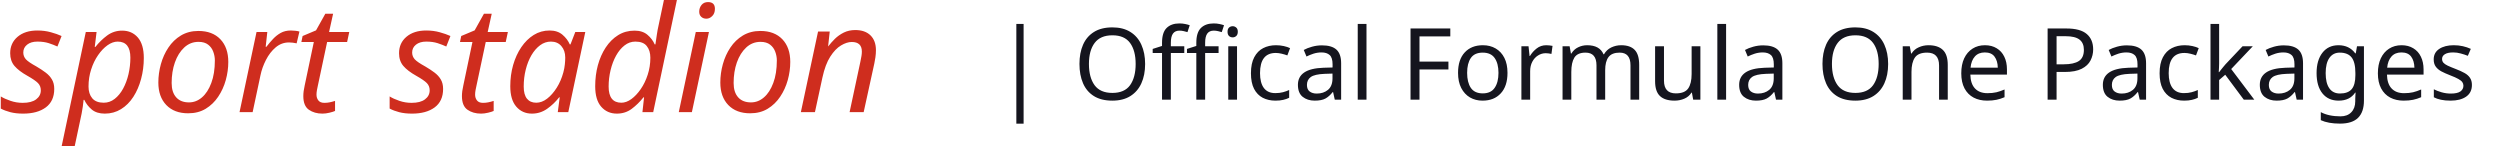
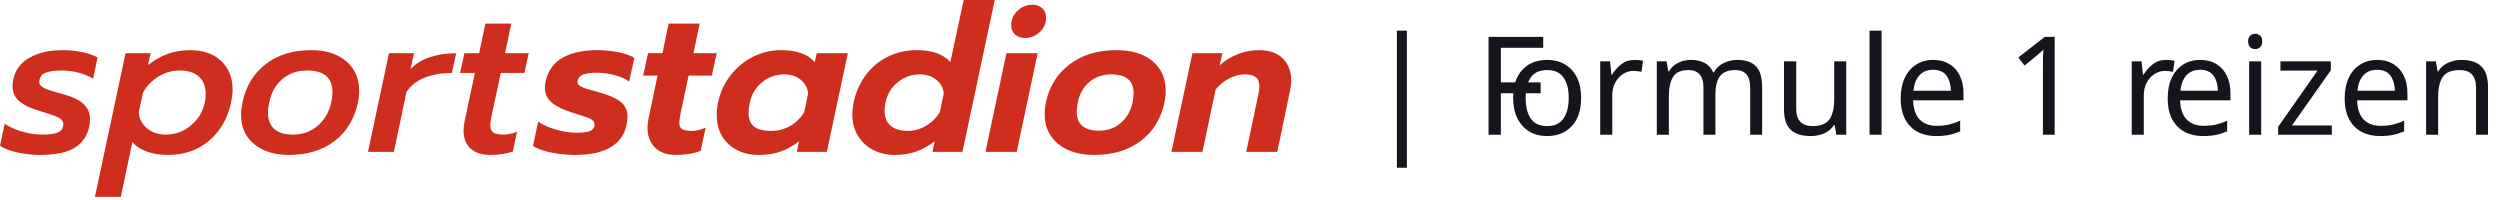
- <svg xmlns="http://www.w3.org/2000/svg" width="602px" height="35px" viewBox="0 0 602 35" version="1.1">
-   <defs />
-   <g id="Page-1" stroke="none" stroke-width="1" fill="none" fill-rule="evenodd">
-     <g id="Group" transform="translate(0, -12)">
-       <text id="sportstadion" font-family="Prompt-MediumItalic, Prompt" font-size="36" font-style="italic" font-weight="500" fill="#CF2D1E">
-         <tspan x="0" y="39">sport</tspan>
-         <tspan x="93.636" y="39" font-family="Prompt-SemiBoldItalic, Prompt">stadion</tspan>
-       </text>
-       <text id="|-Offical-Formula-On" font-family="Prompt-Light, Prompt" font-size="24" font-weight="300" fill="#15151E">
-         <tspan x="239" y="36">| Offical Formula One Packages</tspan>
-       </text>
+ <svg xmlns="http://www.w3.org/2000/svg" width="100%" height="100%" viewBox="0 0 438 35" version="1.1" xml:space="preserve" style="fill-rule:evenodd;clip-rule:evenodd;stroke-linejoin:round;stroke-miterlimit:1.414;">
+   <g transform="matrix(1,0,0,1,0,-0.396)">
+     <g id="Group" transform="matrix(1,0,0,1,0,-12)">
+       <g id="sportstadion">
+         <g transform="matrix(1,0,0,1,0,39)">
+           <path d="M6.948,0.54C5.7,0.54 4.404,0.396 3.06,0.108C1.716,-0.18 0.696,-0.576 0,-1.08L0.828,-4.932C1.644,-4.356 2.658,-3.894 3.87,-3.546C5.082,-3.198 6.264,-3.024 7.416,-3.024C8.568,-3.024 9.432,-3.126 10.008,-3.33C10.584,-3.534 10.932,-3.912 11.052,-4.464C11.076,-4.56 11.088,-4.68 11.088,-4.824C11.088,-5.328 10.806,-5.724 10.242,-6.012C9.678,-6.3 8.616,-6.672 7.056,-7.128C5.4,-7.608 4.176,-8.19 3.384,-8.874C2.592,-9.558 2.196,-10.44 2.196,-11.52C2.196,-11.856 2.232,-12.216 2.304,-12.6C2.664,-14.328 3.624,-15.63 5.184,-16.506C6.744,-17.382 8.688,-17.82 11.016,-17.82C12.168,-17.82 13.314,-17.7 14.454,-17.46C15.594,-17.22 16.476,-16.908 17.1,-16.524L16.308,-12.816C15.66,-13.224 14.844,-13.566 13.86,-13.842C12.876,-14.118 11.868,-14.256 10.836,-14.256C9.66,-14.256 8.748,-14.142 8.1,-13.914C7.452,-13.686 7.056,-13.248 6.912,-12.6C6.888,-12.528 6.876,-12.42 6.876,-12.276C6.876,-11.94 7.026,-11.658 7.326,-11.43C7.626,-11.202 8.112,-10.98 8.784,-10.764C9.456,-10.548 10.2,-10.332 11.016,-10.116C12.744,-9.636 13.968,-9.042 14.688,-8.334C15.408,-7.626 15.768,-6.756 15.768,-5.724C15.768,-5.364 15.732,-4.968 15.66,-4.536C15.348,-2.904 14.52,-1.65 13.176,-0.774C11.832,0.102 9.756,0.54 6.948,0.54Z" style="fill:rgb(207,45,30);fill-rule:nonzero;" />
+           <path d="M21.996,-17.28L26.388,-17.28L25.92,-15.192C27.048,-16.08 28.212,-16.74 29.412,-17.172C30.612,-17.604 31.92,-17.82 33.336,-17.82C35.568,-17.82 37.362,-17.196 38.718,-15.948C40.074,-14.7 40.752,-13.008 40.752,-10.872C40.752,-10.296 40.668,-9.564 40.5,-8.676C39.9,-5.892 38.622,-3.66 36.666,-1.98C34.71,-0.3 32.292,0.54 29.412,0.54C28.092,0.54 26.892,0.354 25.812,-0.018C24.732,-0.39 23.856,-0.948 23.184,-1.692L21.168,7.884L16.632,7.884L21.996,-17.28ZM29.052,-3.024C30.684,-3.024 32.142,-3.552 33.426,-4.608C34.71,-5.664 35.532,-7.02 35.892,-8.676C35.988,-9.132 36.036,-9.624 36.036,-10.152C36.036,-11.448 35.646,-12.456 34.866,-13.176C34.086,-13.896 32.952,-14.256 31.464,-14.256C30.168,-14.256 28.944,-13.908 27.792,-13.212C26.64,-12.516 25.728,-11.58 25.056,-10.404L24.3,-6.912C24.42,-5.736 24.918,-4.794 25.794,-4.086C26.67,-3.378 27.756,-3.024 29.052,-3.024Z" style="fill:rgb(207,45,30);fill-rule:nonzero;" />
+           <path d="M50.616,0.54C48.096,0.54 46.068,-0.09 44.532,-1.35C42.996,-2.61 42.228,-4.332 42.228,-6.516C42.228,-7.044 42.312,-7.752 42.48,-8.64C43.056,-11.472 44.406,-13.71 46.53,-15.354C48.654,-16.998 51.324,-17.82 54.54,-17.82C57.084,-17.82 59.118,-17.178 60.642,-15.894C62.166,-14.61 62.928,-12.864 62.928,-10.656C62.928,-10.032 62.856,-9.36 62.712,-8.64C62.088,-5.76 60.72,-3.51 58.608,-1.89C56.496,-0.27 53.832,0.54 50.616,0.54ZM51.372,-3.024C53.028,-3.024 54.462,-3.546 55.674,-4.59C56.886,-5.634 57.672,-6.984 58.032,-8.64C58.176,-9.288 58.248,-9.9 58.248,-10.476C58.248,-12.996 56.76,-14.256 53.784,-14.256C52.104,-14.256 50.67,-13.758 49.482,-12.762C48.294,-11.766 47.52,-10.392 47.16,-8.64C47.016,-7.992 46.944,-7.404 46.944,-6.876C46.944,-5.652 47.304,-4.704 48.024,-4.032C48.744,-3.36 49.86,-3.024 51.372,-3.024Z" style="fill:rgb(207,45,30);fill-rule:nonzero;" />
+           <path d="M68.148,-17.28L72.54,-17.28L71.928,-14.508C72.816,-15.444 73.956,-16.14 75.348,-16.596C76.74,-17.052 78.264,-17.28 79.92,-17.28L79.164,-13.824C77.412,-13.824 75.834,-13.554 74.43,-13.014C73.026,-12.474 71.952,-11.628 71.208,-10.476L69.012,0L64.476,0L68.148,-17.28Z" style="fill:rgb(207,45,30);fill-rule:nonzero;" />
+           <path d="M85.932,0.54C84.42,0.54 83.256,0.168 82.44,-0.576C81.624,-1.32 81.216,-2.376 81.216,-3.744C81.216,-4.272 81.288,-4.86 81.432,-5.508L83.196,-13.824L80.604,-13.824L81.36,-17.28L83.952,-17.28L85.032,-22.464L89.568,-22.464L88.488,-17.28L92.628,-17.28L91.872,-13.824L87.732,-13.824L86.076,-6.084C85.956,-5.436 85.896,-4.968 85.896,-4.68C85.896,-4.08 86.064,-3.654 86.4,-3.402C86.736,-3.15 87.312,-3.024 88.128,-3.024C88.968,-3.024 89.784,-3.192 90.576,-3.528L89.856,-0.072C88.752,0.336 87.444,0.54 85.932,0.54Z" style="fill:rgb(207,45,30);fill-rule:nonzero;" />
+         </g>
+         <g transform="matrix(1,0,0,1,93.636,39)">
+           <path d="M7.02,0.54C5.724,0.54 4.374,0.402 2.97,0.126C1.566,-0.15 0.492,-0.54 -0.252,-1.044L0.648,-5.292C1.488,-4.716 2.538,-4.248 3.798,-3.888C5.058,-3.528 6.264,-3.348 7.416,-3.348C8.4,-3.348 9.138,-3.432 9.63,-3.6C10.122,-3.768 10.416,-4.08 10.512,-4.536C10.584,-4.896 10.512,-5.19 10.296,-5.418C10.08,-5.646 9.726,-5.85 9.234,-6.03C8.742,-6.21 7.908,-6.48 6.732,-6.84C5.052,-7.368 3.816,-7.968 3.024,-8.64C2.232,-9.312 1.836,-10.176 1.836,-11.232C1.836,-11.64 1.884,-12.036 1.98,-12.42C2.388,-14.244 3.372,-15.6 4.932,-16.488C6.492,-17.376 8.544,-17.82 11.088,-17.82C12.288,-17.82 13.506,-17.694 14.742,-17.442C15.978,-17.19 16.896,-16.86 17.496,-16.452L16.596,-12.312C15.996,-12.768 15.168,-13.14 14.112,-13.428C13.056,-13.716 12,-13.86 10.944,-13.86C9.96,-13.86 9.18,-13.764 8.604,-13.572C8.028,-13.38 7.68,-13.02 7.56,-12.492C7.488,-12.132 7.59,-11.844 7.866,-11.628C8.142,-11.412 8.616,-11.202 9.288,-10.998C9.96,-10.794 10.704,-10.584 11.52,-10.368C13.272,-9.864 14.508,-9.294 15.228,-8.658C15.948,-8.022 16.308,-7.188 16.308,-6.156C16.308,-5.772 16.248,-5.28 16.128,-4.68C15.792,-3.048 14.886,-1.77 13.41,-0.846C11.934,0.078 9.804,0.54 7.02,0.54Z" style="fill:rgb(207,45,30);fill-rule:nonzero;" />
+           <path d="M24.768,0.54C23.184,0.54 21.96,0.102 21.096,-0.774C20.232,-1.65 19.8,-2.796 19.8,-4.212C19.8,-4.668 19.86,-5.196 19.98,-5.796L21.564,-13.356L19.044,-13.356L19.908,-17.28L22.428,-17.28L23.508,-22.464L28.944,-22.464L27.864,-17.28L31.932,-17.28L31.068,-13.356L27,-13.356L25.56,-6.516C25.44,-5.868 25.38,-5.4 25.38,-5.112C25.38,-4.56 25.542,-4.182 25.866,-3.978C26.19,-3.774 26.76,-3.672 27.576,-3.672C28.344,-3.672 29.148,-3.864 29.988,-4.248L29.124,-0.18C27.9,0.3 26.448,0.54 24.768,0.54Z" style="fill:rgb(207,45,30);fill-rule:nonzero;" />
+           <path d="M39.348,0.54C37.14,0.54 35.352,-0.096 33.984,-1.368C32.616,-2.64 31.932,-4.344 31.932,-6.48C31.932,-7.152 32.004,-7.86 32.148,-8.604C32.532,-10.404 33.264,-12 34.344,-13.392C35.424,-14.784 36.738,-15.87 38.286,-16.65C39.834,-17.43 41.496,-17.82 43.272,-17.82C45.912,-17.82 47.856,-17.124 49.104,-15.732L49.464,-17.28L54.9,-17.28L51.228,0L45.972,0L46.368,-1.872C45.288,-1.032 44.19,-0.42 43.074,-0.036C41.958,0.348 40.716,0.54 39.348,0.54ZM41.472,-3.672C42.696,-3.672 43.818,-3.966 44.838,-4.554C45.858,-5.142 46.668,-5.952 47.268,-6.984L47.952,-10.26C47.832,-11.244 47.388,-12.042 46.62,-12.654C45.852,-13.266 44.904,-13.572 43.776,-13.572C42.312,-13.572 41.016,-13.116 39.888,-12.204C38.76,-11.292 38.04,-10.092 37.728,-8.604C37.584,-7.956 37.512,-7.356 37.512,-6.804C37.512,-5.748 37.824,-4.962 38.448,-4.446C39.072,-3.93 40.08,-3.672 41.472,-3.672Z" style="fill:rgb(207,45,30);fill-rule:nonzero;" />
+           <path d="M63.108,0.54C61.716,0.54 60.456,0.246 59.328,-0.342C58.2,-0.93 57.312,-1.758 56.664,-2.826C56.016,-3.894 55.692,-5.148 55.692,-6.588C55.692,-7.212 55.764,-7.884 55.908,-8.604C56.292,-10.428 57,-12.036 58.032,-13.428C59.064,-14.82 60.354,-15.9 61.902,-16.668C63.45,-17.436 65.16,-17.82 67.032,-17.82C69.672,-17.82 71.616,-17.124 72.864,-15.732L75.204,-26.604L80.64,-26.604L74.988,0L69.732,0L70.128,-1.872C69.048,-1.032 67.95,-0.42 66.834,-0.036C65.718,0.348 64.476,0.54 63.108,0.54ZM65.412,-3.672C66.54,-3.672 67.608,-3.972 68.616,-4.572C69.624,-5.172 70.428,-5.976 71.028,-6.984L71.712,-10.26C71.592,-11.244 71.148,-12.042 70.38,-12.654C69.612,-13.266 68.664,-13.572 67.536,-13.572C66.072,-13.572 64.776,-13.116 63.648,-12.204C62.52,-11.292 61.8,-10.092 61.488,-8.604C61.392,-8.148 61.344,-7.68 61.344,-7.2C61.344,-6.072 61.692,-5.202 62.388,-4.59C63.084,-3.978 64.092,-3.672 65.412,-3.672Z" style="fill:rgb(207,45,30);fill-rule:nonzero;" />
+           <path d="M85.968,-19.944C85.224,-19.944 84.63,-20.154 84.186,-20.574C83.742,-20.994 83.52,-21.54 83.52,-22.212C83.52,-23.196 83.898,-24.036 84.654,-24.732C85.41,-25.428 86.268,-25.776 87.228,-25.776C87.948,-25.776 88.53,-25.566 88.974,-25.146C89.418,-24.726 89.64,-24.18 89.64,-23.508C89.64,-22.524 89.268,-21.684 88.524,-20.988C87.78,-20.292 86.928,-19.944 85.968,-19.944ZM82.692,-17.28L88.164,-17.28L84.492,0L79.02,0L82.692,-17.28Z" style="fill:rgb(207,45,30);fill-rule:nonzero;" />
+           <path d="M98.028,0.54C96.324,0.54 94.818,0.252 93.51,-0.324C92.202,-0.9 91.188,-1.728 90.468,-2.808C89.748,-3.888 89.388,-5.16 89.388,-6.624C89.388,-7.296 89.46,-7.968 89.604,-8.64C90.18,-11.424 91.56,-13.65 93.744,-15.318C95.928,-16.986 98.664,-17.82 101.952,-17.82C104.64,-17.82 106.752,-17.178 108.288,-15.894C109.824,-14.61 110.592,-12.876 110.592,-10.692C110.592,-10.044 110.52,-9.36 110.376,-8.64C109.776,-5.808 108.396,-3.57 106.236,-1.926C104.076,-0.282 101.34,0.54 98.028,0.54ZM98.928,-3.708C100.392,-3.708 101.652,-4.158 102.708,-5.058C103.764,-5.958 104.46,-7.152 104.796,-8.64C104.916,-9.288 104.976,-9.828 104.976,-10.26C104.976,-12.468 103.668,-13.572 101.052,-13.572C99.564,-13.572 98.292,-13.134 97.236,-12.258C96.18,-11.382 95.496,-10.176 95.184,-8.64C95.064,-7.992 95.004,-7.464 95.004,-7.056C95.004,-4.824 96.312,-3.708 98.928,-3.708Z" style="fill:rgb(207,45,30);fill-rule:nonzero;" />
+           <path d="M115.272,-17.28L120.528,-17.28L120.06,-15.156C121.044,-16.044 122.13,-16.71 123.318,-17.154C124.506,-17.598 125.7,-17.82 126.9,-17.82C128.772,-17.82 130.188,-17.322 131.148,-16.326C132.108,-15.33 132.588,-14.052 132.588,-12.492C132.588,-12.036 132.528,-11.484 132.408,-10.836L130.14,0L124.704,0L126.864,-10.224C126.96,-10.632 127.008,-11.052 127.008,-11.484C127.008,-12.204 126.804,-12.732 126.396,-13.068C125.988,-13.404 125.352,-13.572 124.488,-13.572C123.576,-13.572 122.676,-13.35 121.788,-12.906C120.9,-12.462 120.084,-11.808 119.34,-10.944L117.036,0L111.6,0L115.272,-17.28Z" style="fill:rgb(207,45,30);fill-rule:nonzero;" />
+         </g>
+       </g>
+       <g transform="matrix(1,0,0,1,239,36)">
+         <g id="_--Offical-Formula-On">
+           <text x="0px" y="0px" style="font-family:'Prompt-Light', 'Prompt';font-weight:300;font-size:24px;fill:rgb(21,21,30);">| F<tspan x="24.792px " y="0px ">o</tspan>rmule 1 r<tspan x="139.464px " y="0px ">e</tspan>izen</text>
+         </g>
+       </g>
    </g>
  </g>
</svg>
